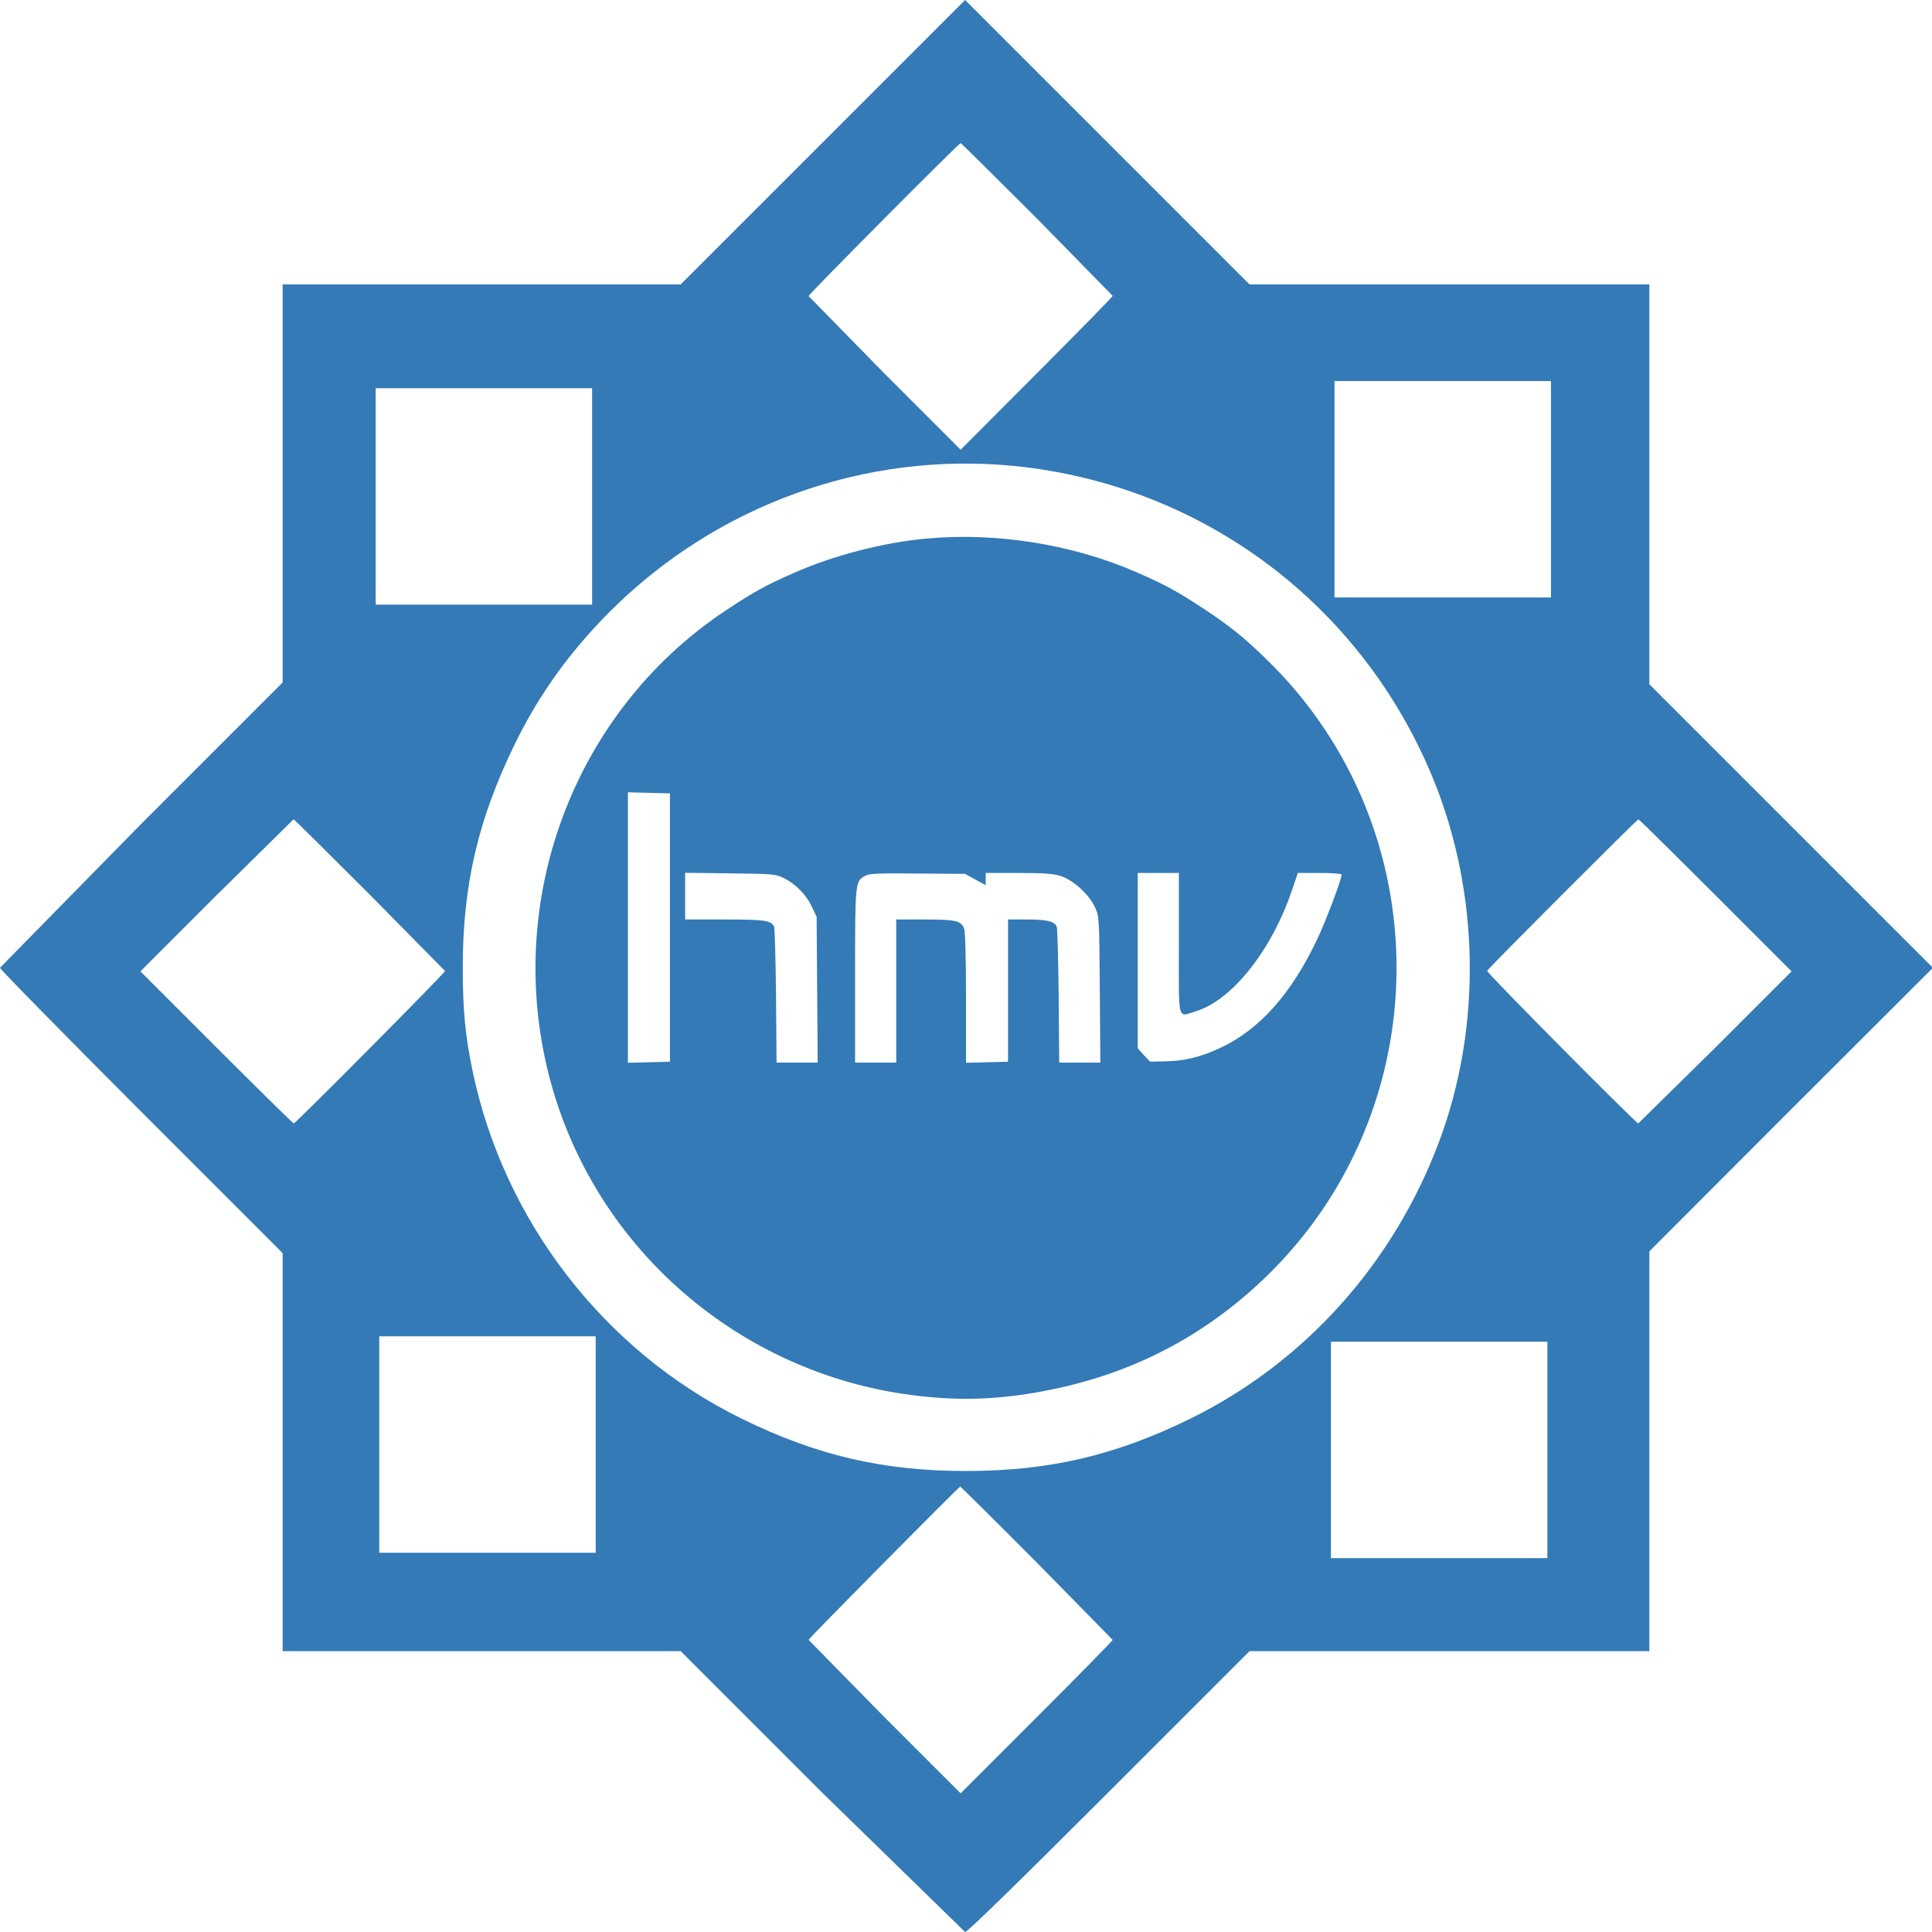
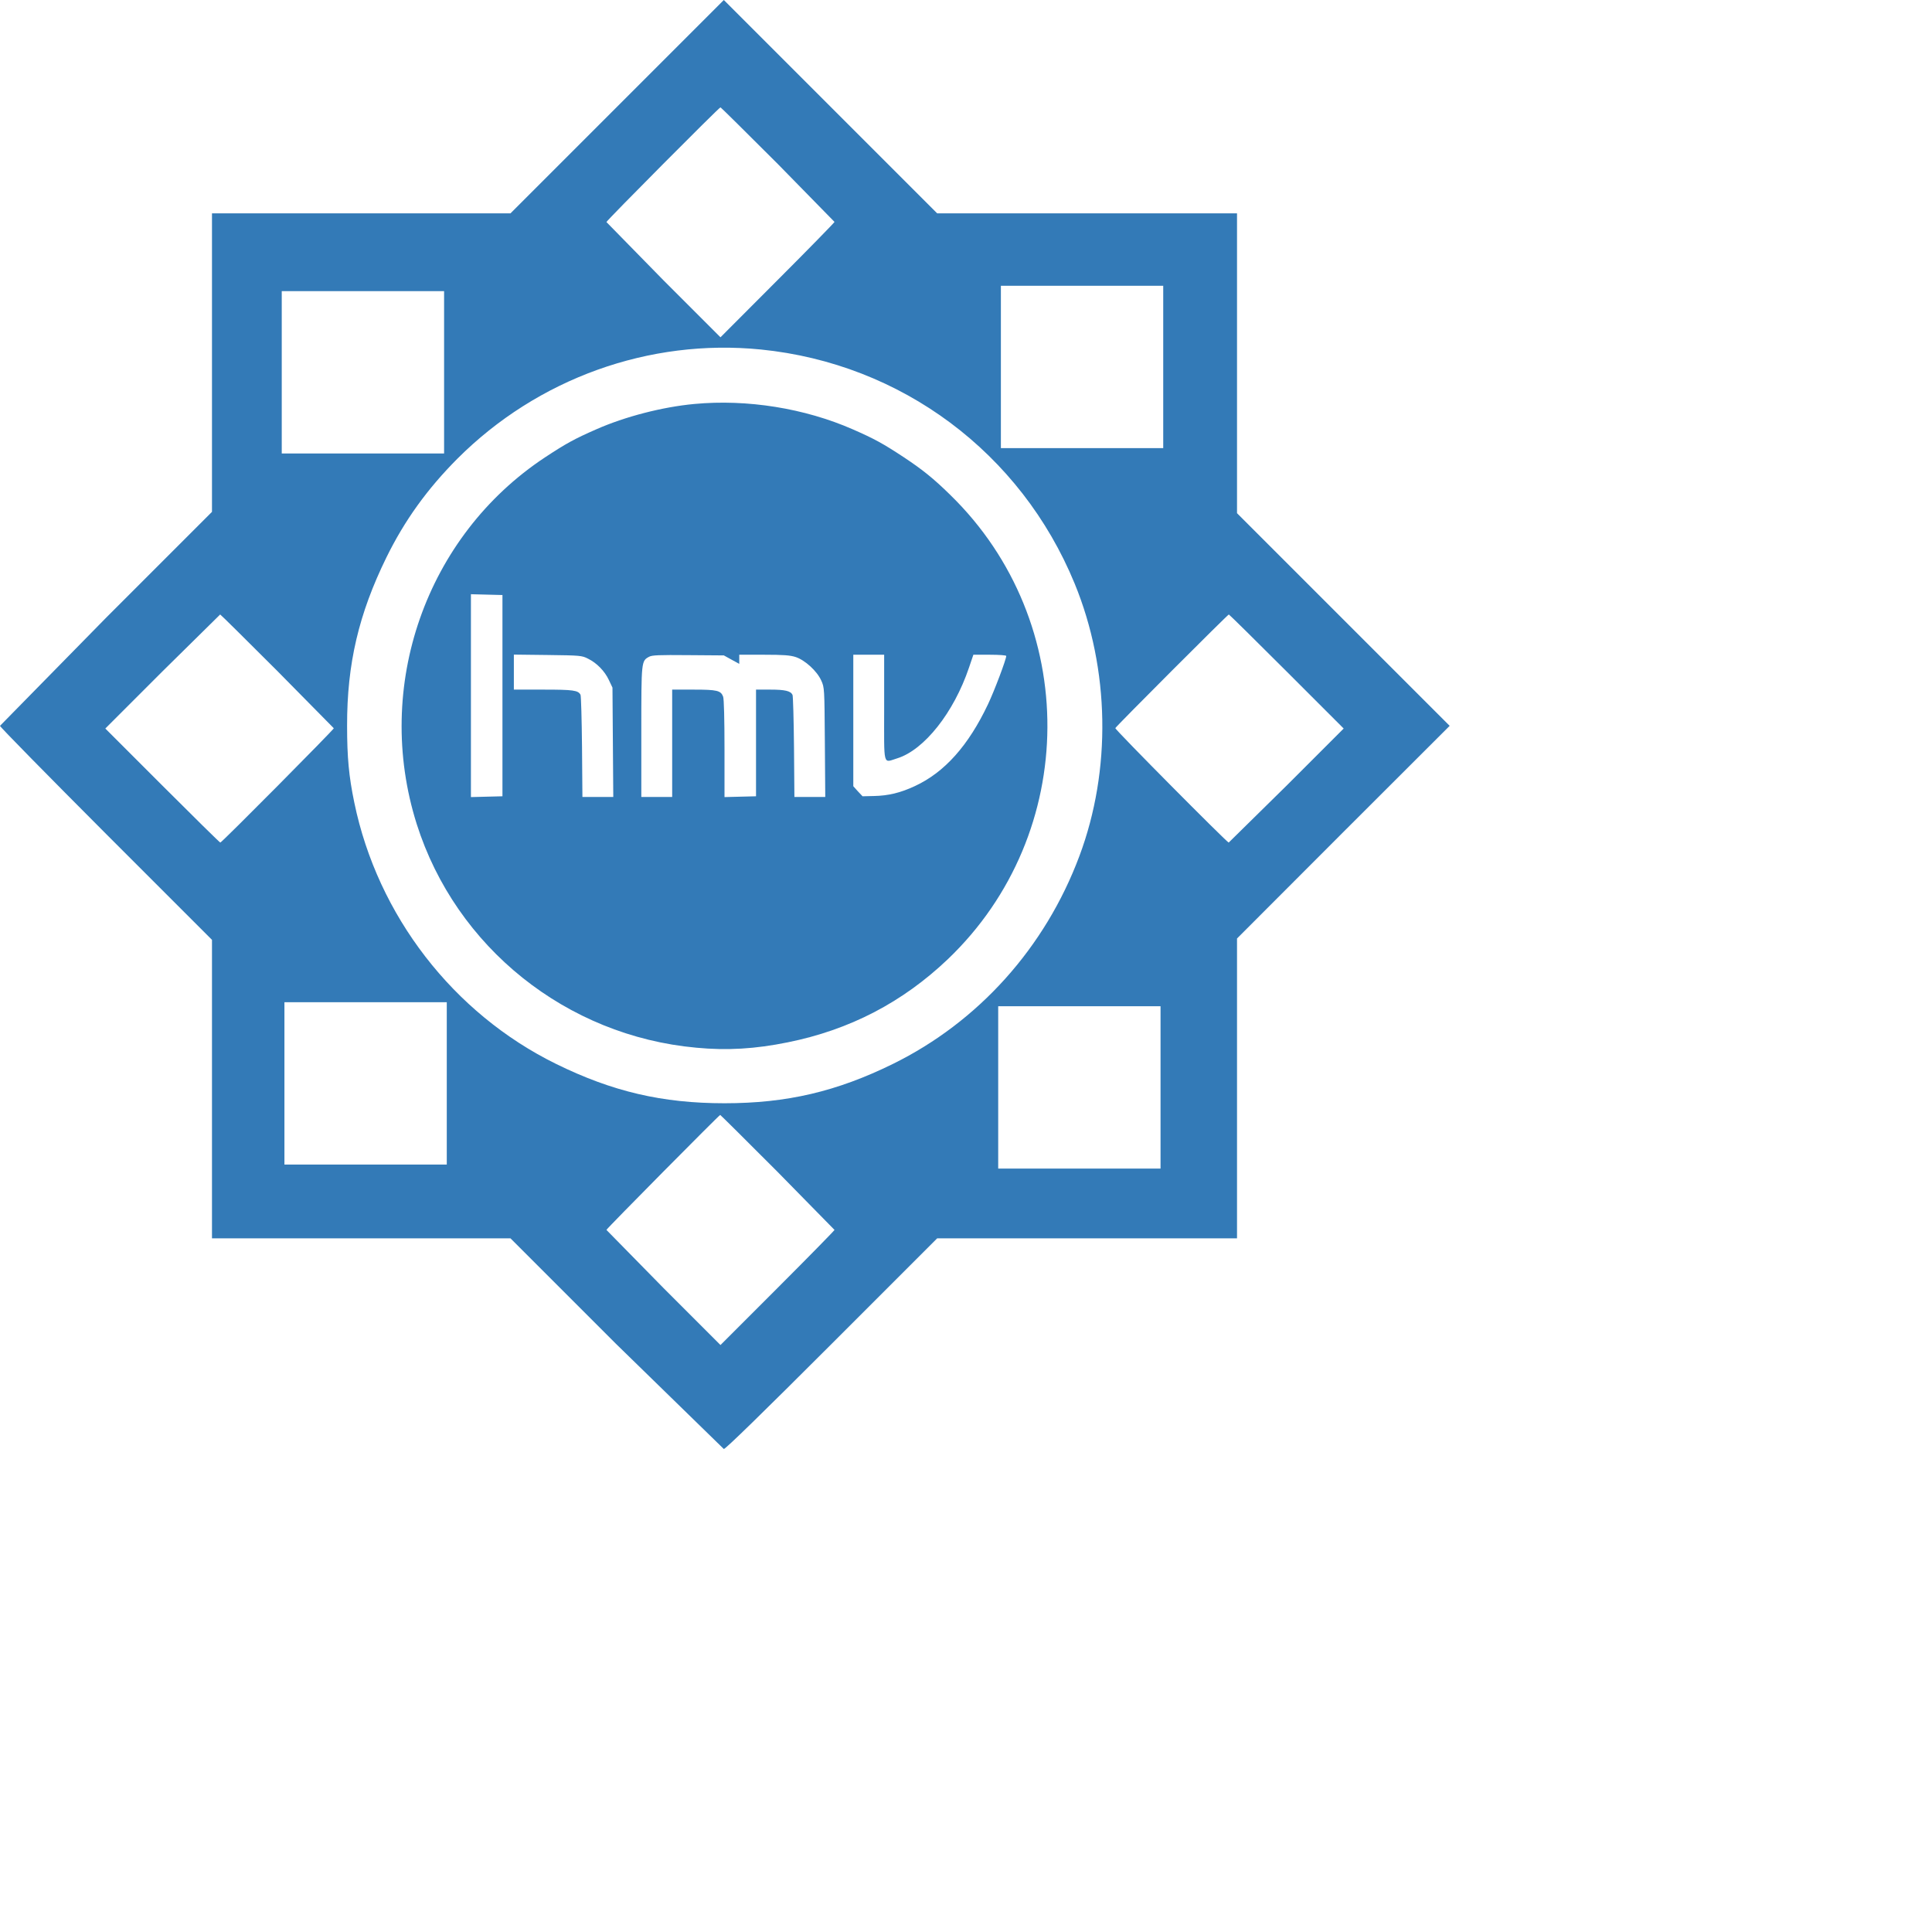
- <svg xmlns="http://www.w3.org/2000/svg" height="1440" width="1440" preserveAspectRatio="xMidYMid meet" viewBox="0 0 1080 1080" style="background-color:#fff" stroke-width="0" fill="#337ab7">
+ <svg xmlns="http://www.w3.org/2000/svg" height="1440" width="1440" preserveAspectRatio="xMidYMid meet" viewbox="0 0 1080 1080" style="background-color:#fff" stroke-width="0" fill="#337ab7">
  <path d="M460 79.5L380.5 159H158v222.5l-79 79L0 541c0 .8 35.6 37 79 80.5l79 79V923h222.5l78.5 78.5 80.5 78.5c1.3 0 28.9-26.9 80.5-78.5l78.5-78.5H922V699.5l79.2-79.3 79.3-79.2L922 382.5V159H698.5L539.5 0 460 79.5zm119.7 42.7l42.3 43.2c0 .4-19.1 20-42.5 43.4L537 251.4l-42.5-42.5-42.5-43.4c0-1 84-85.5 85-85.5.3 0 19.5 19 42.7 42.2zM867 273.5V334H746V213h121v60.5zm-536 4V338H210V217h121v60.5zm236.1-17C671.8 271 760.9 337.4 801 435c26.2 63.8 27.5 139 3.5 203.1-25.5 68.2-75.2 123.5-139 154.9-41.9 20.6-79.1 29.3-125.5 29.3s-83.6-8.7-125.5-29.3c-76.7-37.7-133-110.6-150.4-194.7-4.1-19.7-5.4-33.9-5.4-57.3-.1-46.2 8.7-83.5 29.3-125.5 13.6-27.7 30.5-51.1 52.9-73.6 59.8-59.8 142.9-89.7 226.2-81.4zM206.6 500l42.2 42.8c.2.8-83.5 85.2-84.6 85.2-.4 0-19.8-19.1-43.2-42.5L78.5 543l42.5-42.5 43.1-42.5c.3 0 19.4 18.9 42.5 42zm752.4.5l42.5 42.5-42.5 42.5-43.2 42.5c-1.2 0-84.9-84.3-84.5-85.3.3-1.1 83.8-84.7 84.6-84.7.3 0 19.7 19.1 43.1 42.5zm-626 307V868H212V747h121v60.5zm532 3V871H744V750h121v60.5zm-285.4 63l42.4 43.2c0 .4-19.1 19.9-42.5 43.3l-42.5 42.5-42.5-42.5-42.5-43.3c0-.8 84-85.6 84.8-85.7.2 0 19.5 19.1 42.8 42.5zm-62.1-572.4c-23.7 2.2-51.6 9.4-73.1 18.9-16.2 7.1-22.4 10.5-38.2 20.9-88.8 58.7-128 170.8-95.6 273.3 29.2 92 111.6 157.9 208.4 166.7 23.1 2.2 44 .9 68.1-4 46.2-9.3 85.6-29.8 119.4-62 98.2-93.8 99-251.3 1.8-346-12.4-12.2-20.8-18.9-34.5-28-15.8-10.4-22-13.8-38.2-20.9-35.8-15.7-78.7-22.6-118.1-18.9zm-143 217.4v75l-23.5.6V442.9l11.8.3 11.7.3v75zm63.7-27.6c6.6 3.2 12.5 9.3 15.6 15.9l2.7 5.7.6 81.5h-23l-.3-37.3c-.2-20.4-.7-37.9-1.1-38.8-1.7-3.4-5.4-3.9-27.7-3.9h-22v-26.1l25.3.3c24.1.3 25.4.4 29.9 2.7zm107.1.8l5.7 3.1V488h18.4c14.6 0 19.5.4 23.6 1.7 7 2.3 15.9 10.4 19.1 17.5 2.4 5.3 2.4 5.6 2.7 46l.3 40.8h-23l-.3-37.3c-.2-20.4-.7-37.9-1.1-38.8-1.4-2.9-5.6-3.9-16.5-3.9h-10.7v79.5l-23.5.6v-35.9c0-22.5-.4-37-1-38.9-1.7-4.6-4.4-5.3-22-5.3h-16v80h-23v-48.5c0-53.1 0-52.8 5.8-56 2.3-1.2 7.1-1.4 29.2-1.2l26.5.2 5.8 3.2zM659 527.5c0 45.1-1.1 41 9.8 37.7 20.1-6.3 42.1-34.1 53.4-67.5l3.3-9.7h12.2c7 0 12.3.4 12.3.9 0 2.5-8.8 25.9-13.6 36-14.6 30.8-32.3 50.7-54.5 61-10.7 5-19.8 7.2-30.5 7.4l-8.5.2-3.5-3.7-3.4-3.8v-98h23v39.5z" />
</svg>
